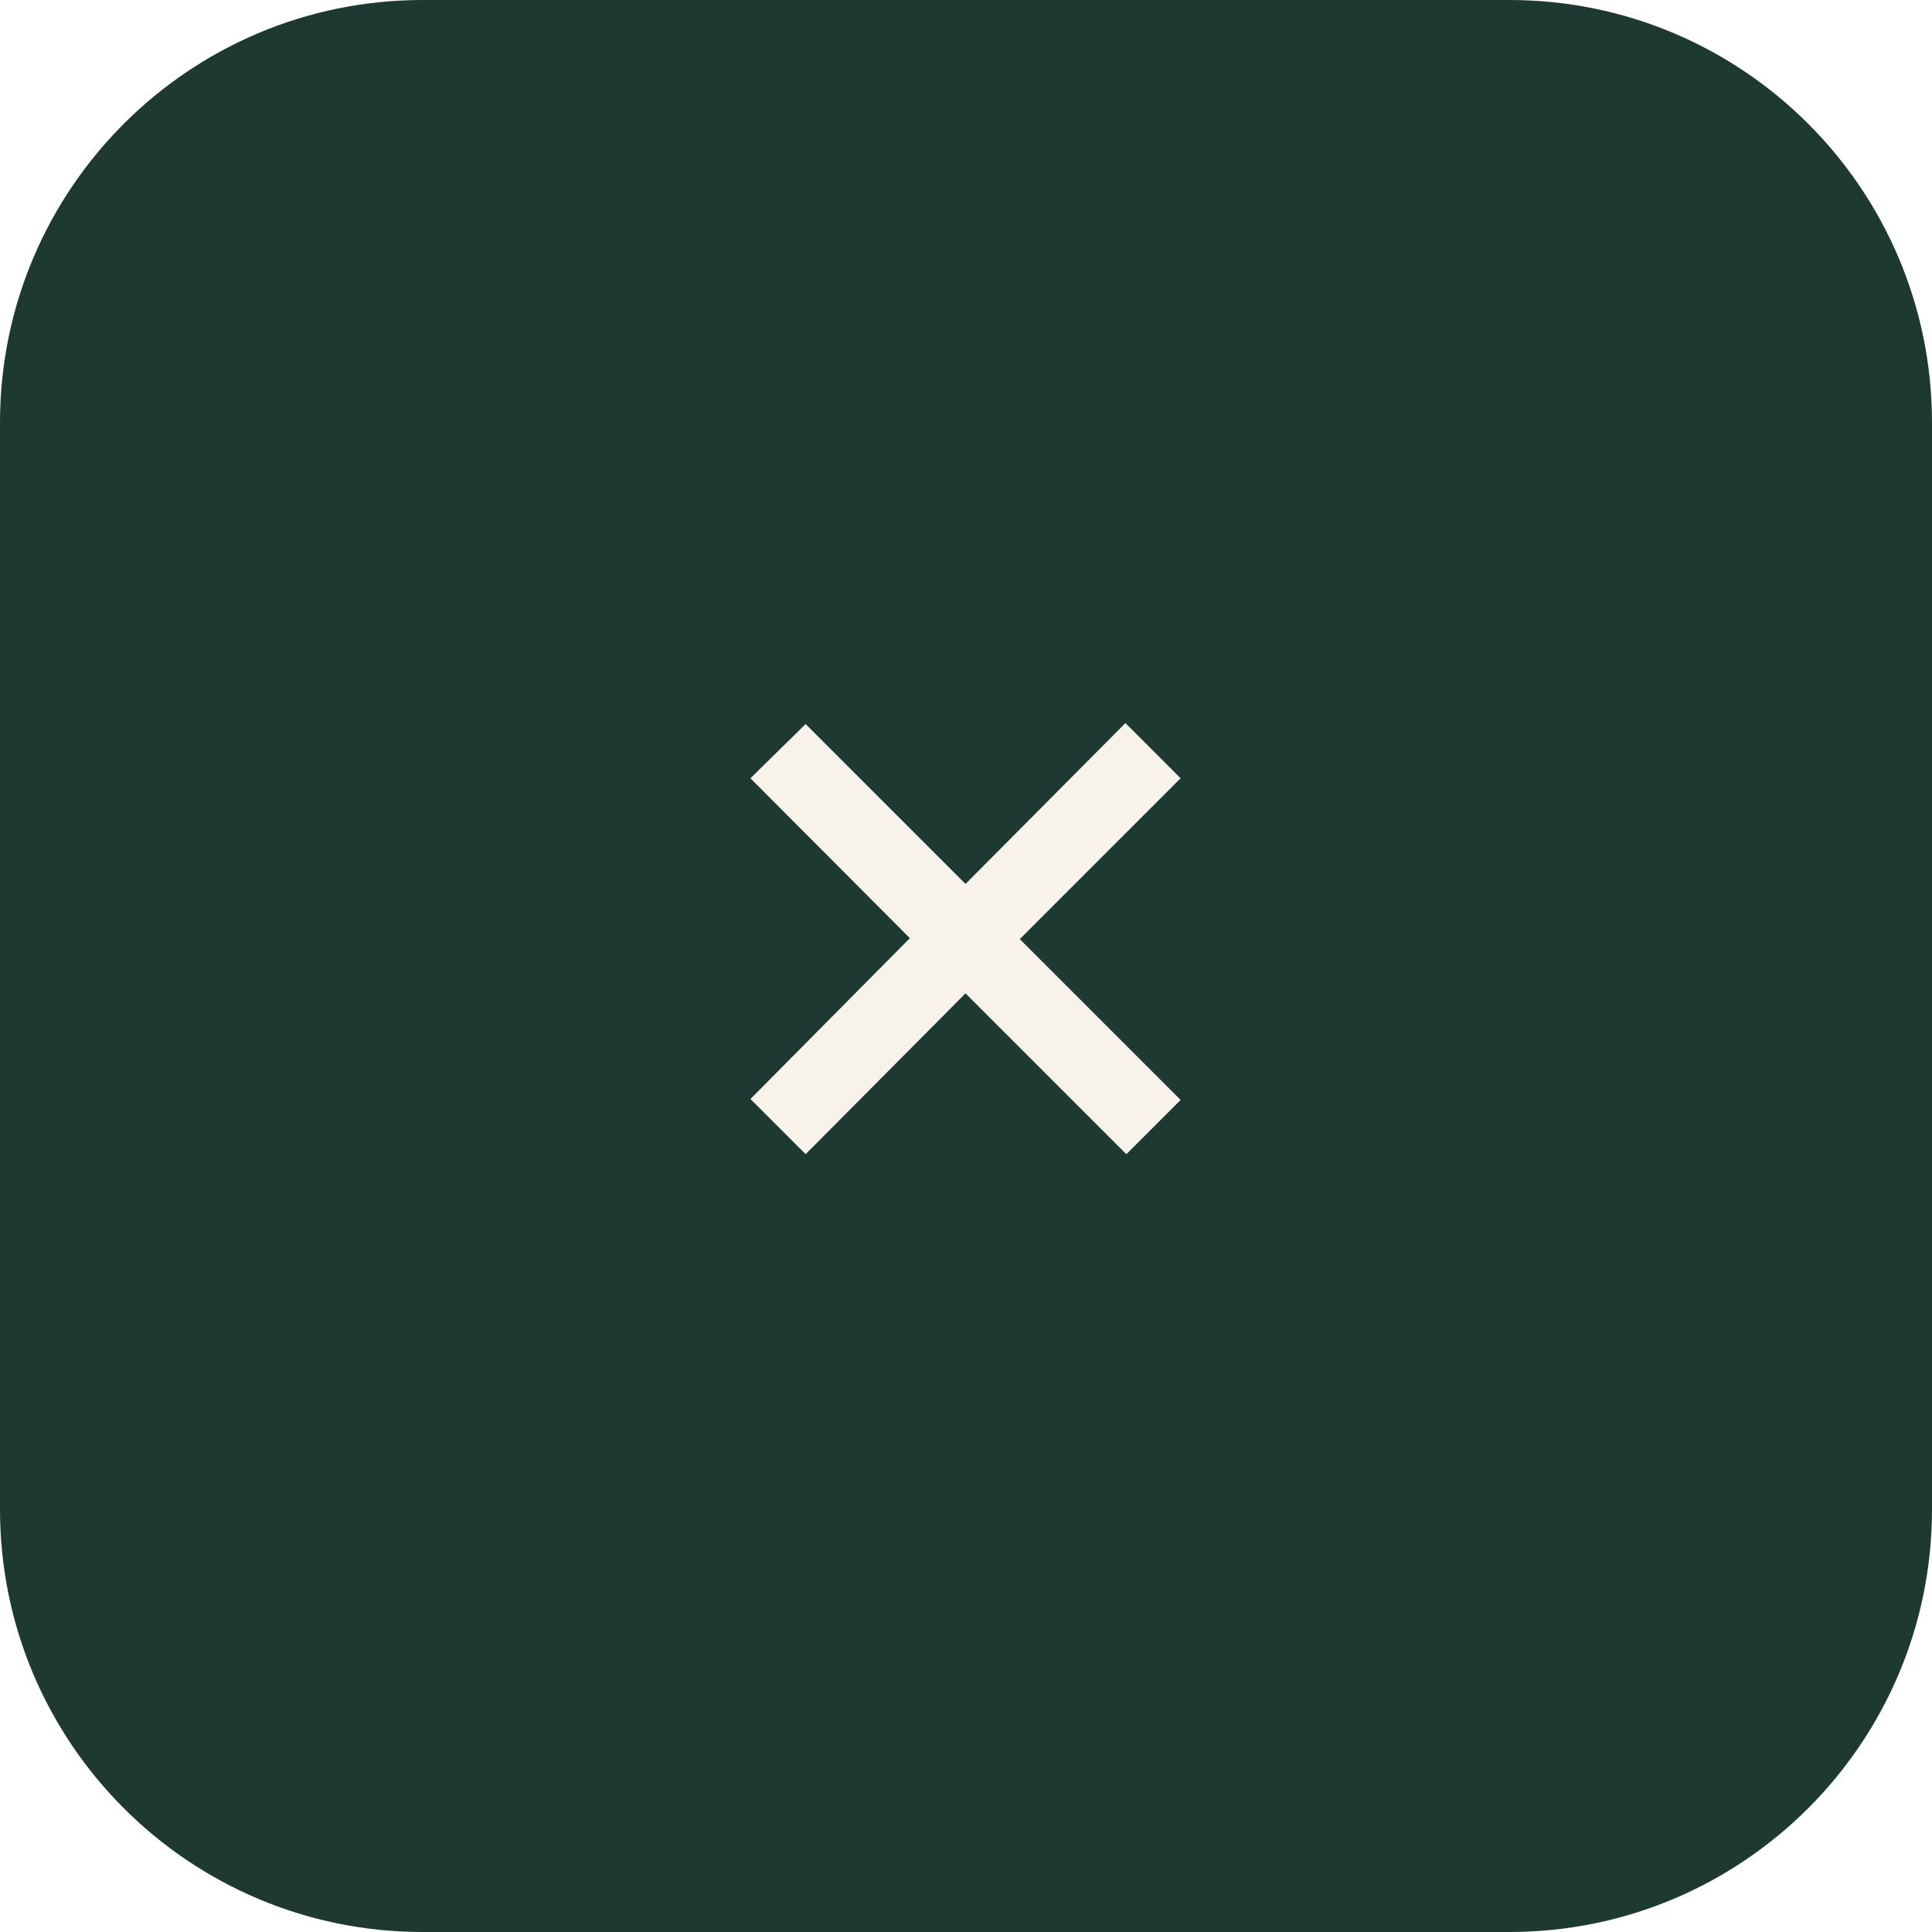
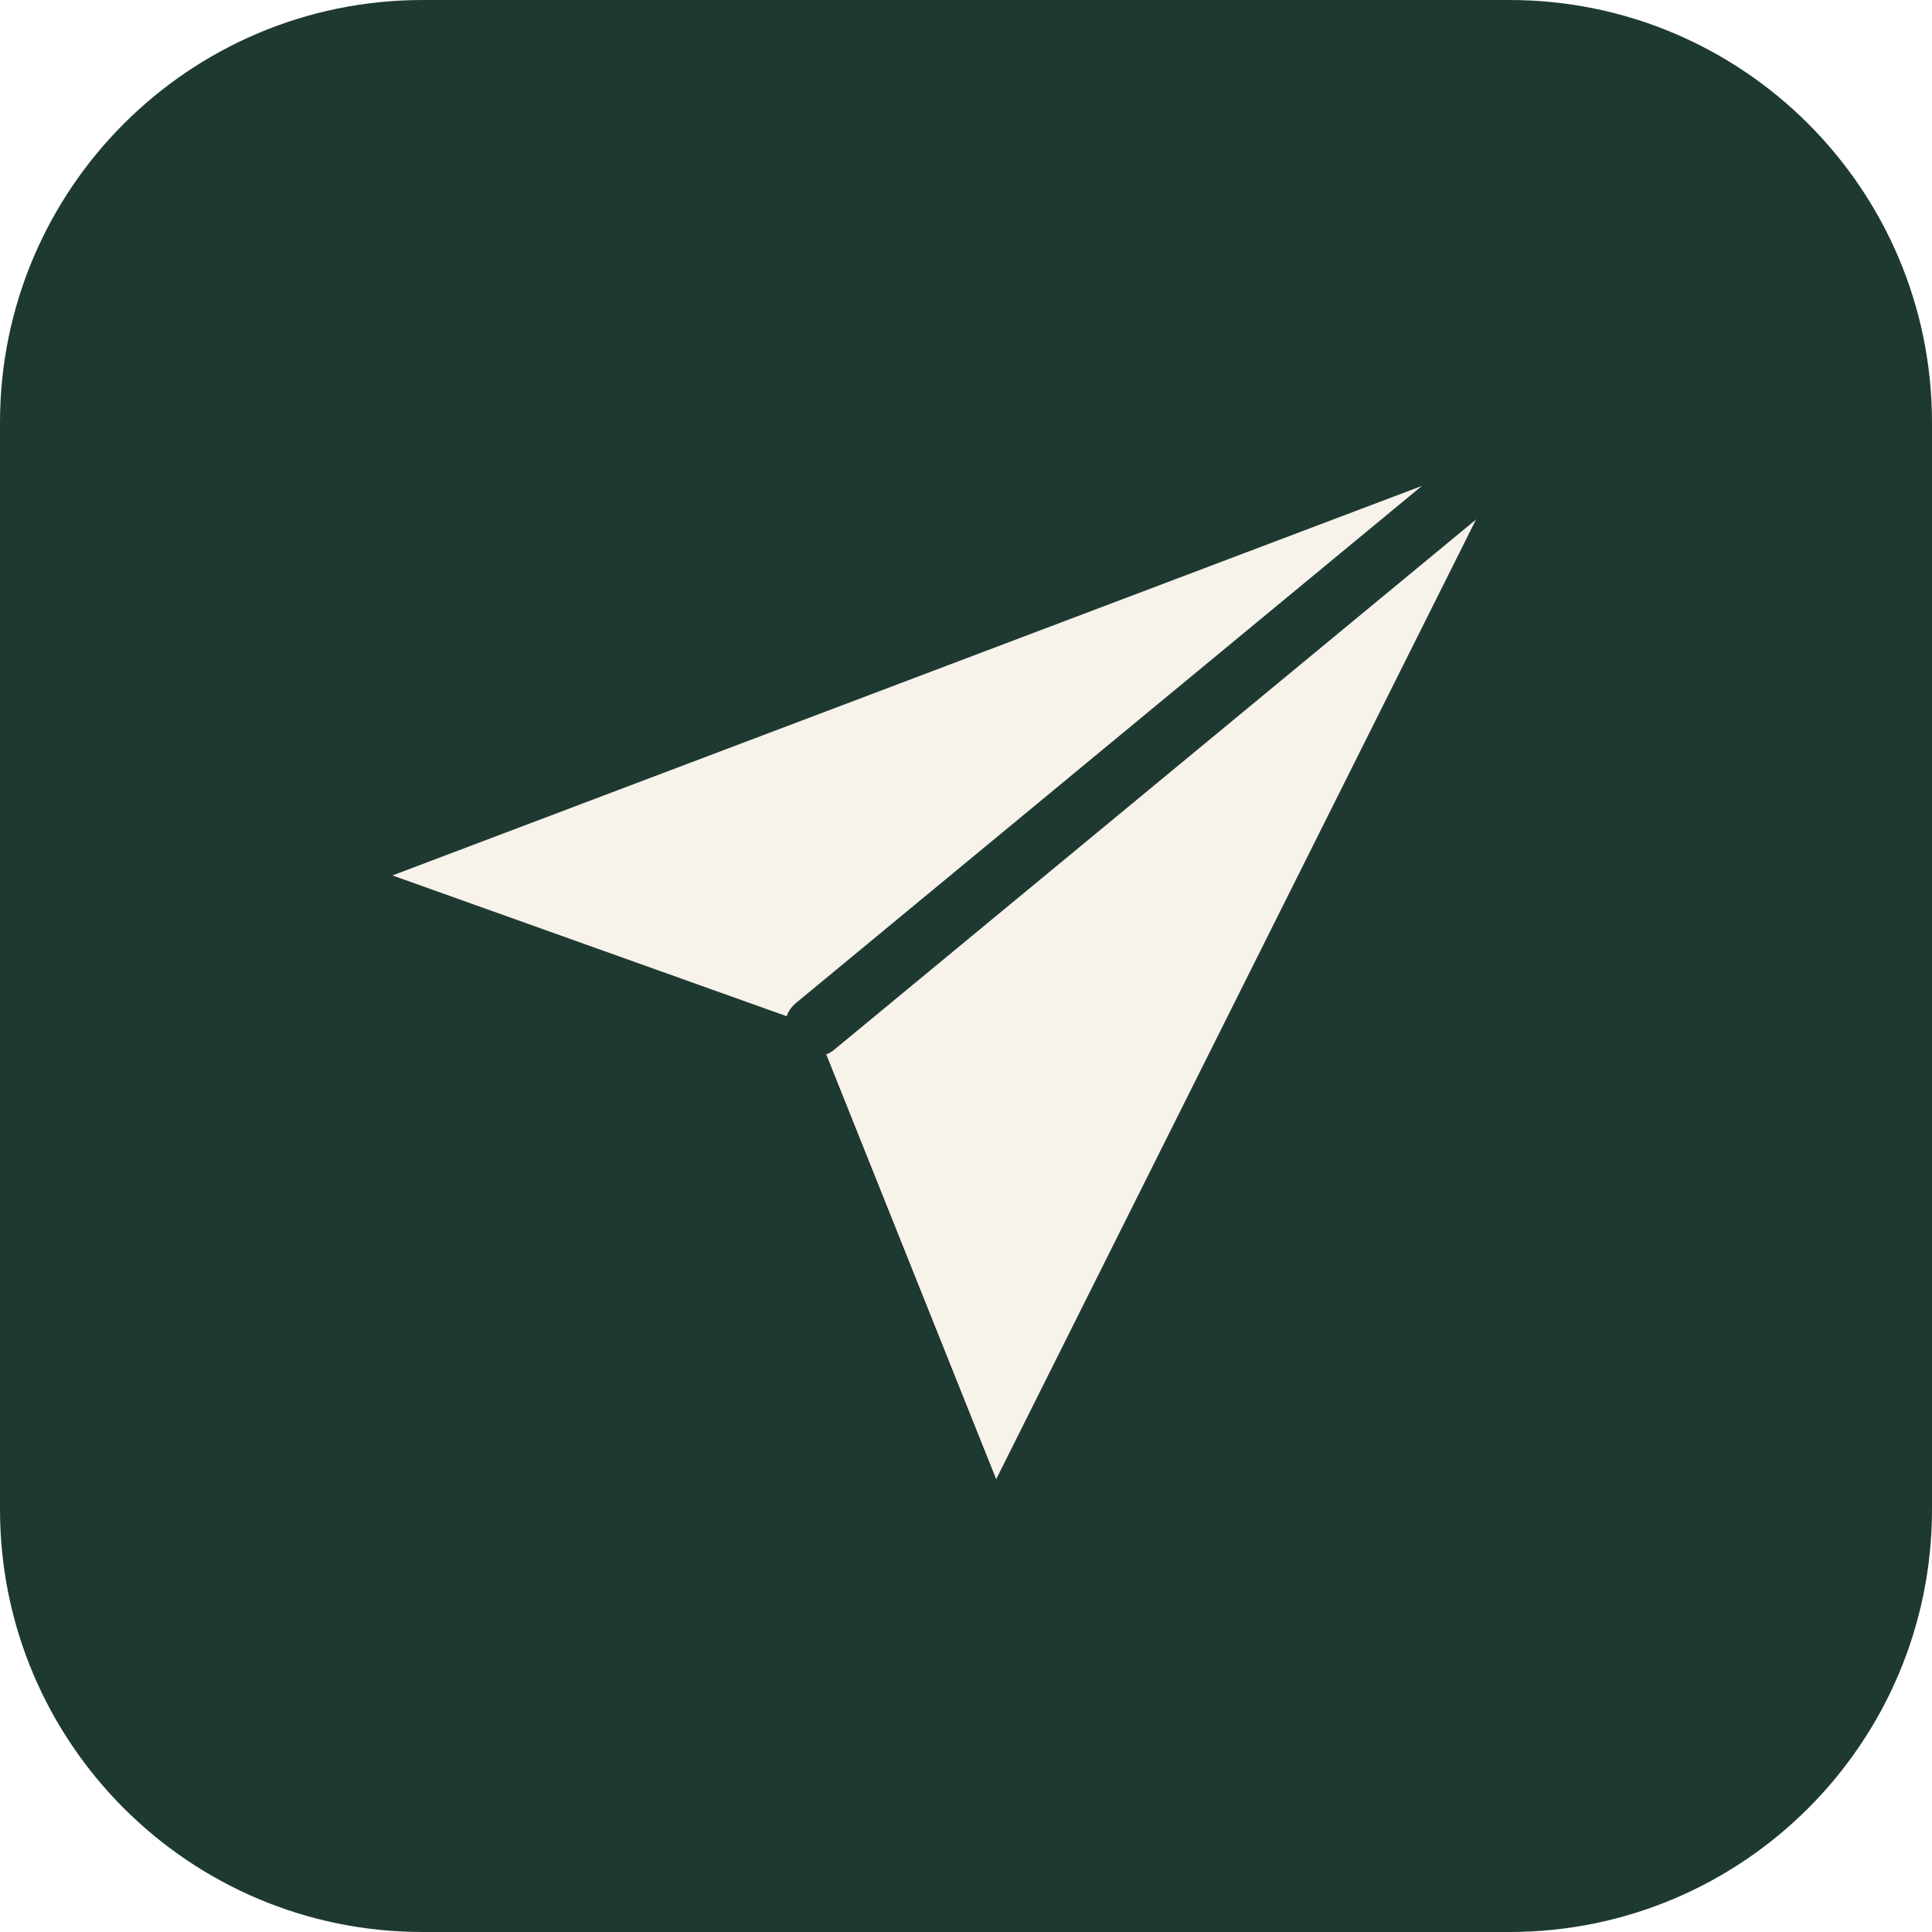
<svg xmlns="http://www.w3.org/2000/svg" viewBox="0 0 64 64">
  <rect width="64" height="64" rx="14" fill="#1E3932" />
-   <text x="32" y="44" font-size="36" font-family="Georgia, 'Noto Serif JP', serif" font-weight="700" text-anchor="middle" fill="#F7F3EA">×</text>
+   <path d="M50 15 L13 29 L27 34 L33 49 Z" fill="#F7F3EA" />
+   <path d="M27 34 L50 15" stroke="#1E3932" stroke-width="2" stroke-linecap="round" />
</svg>
